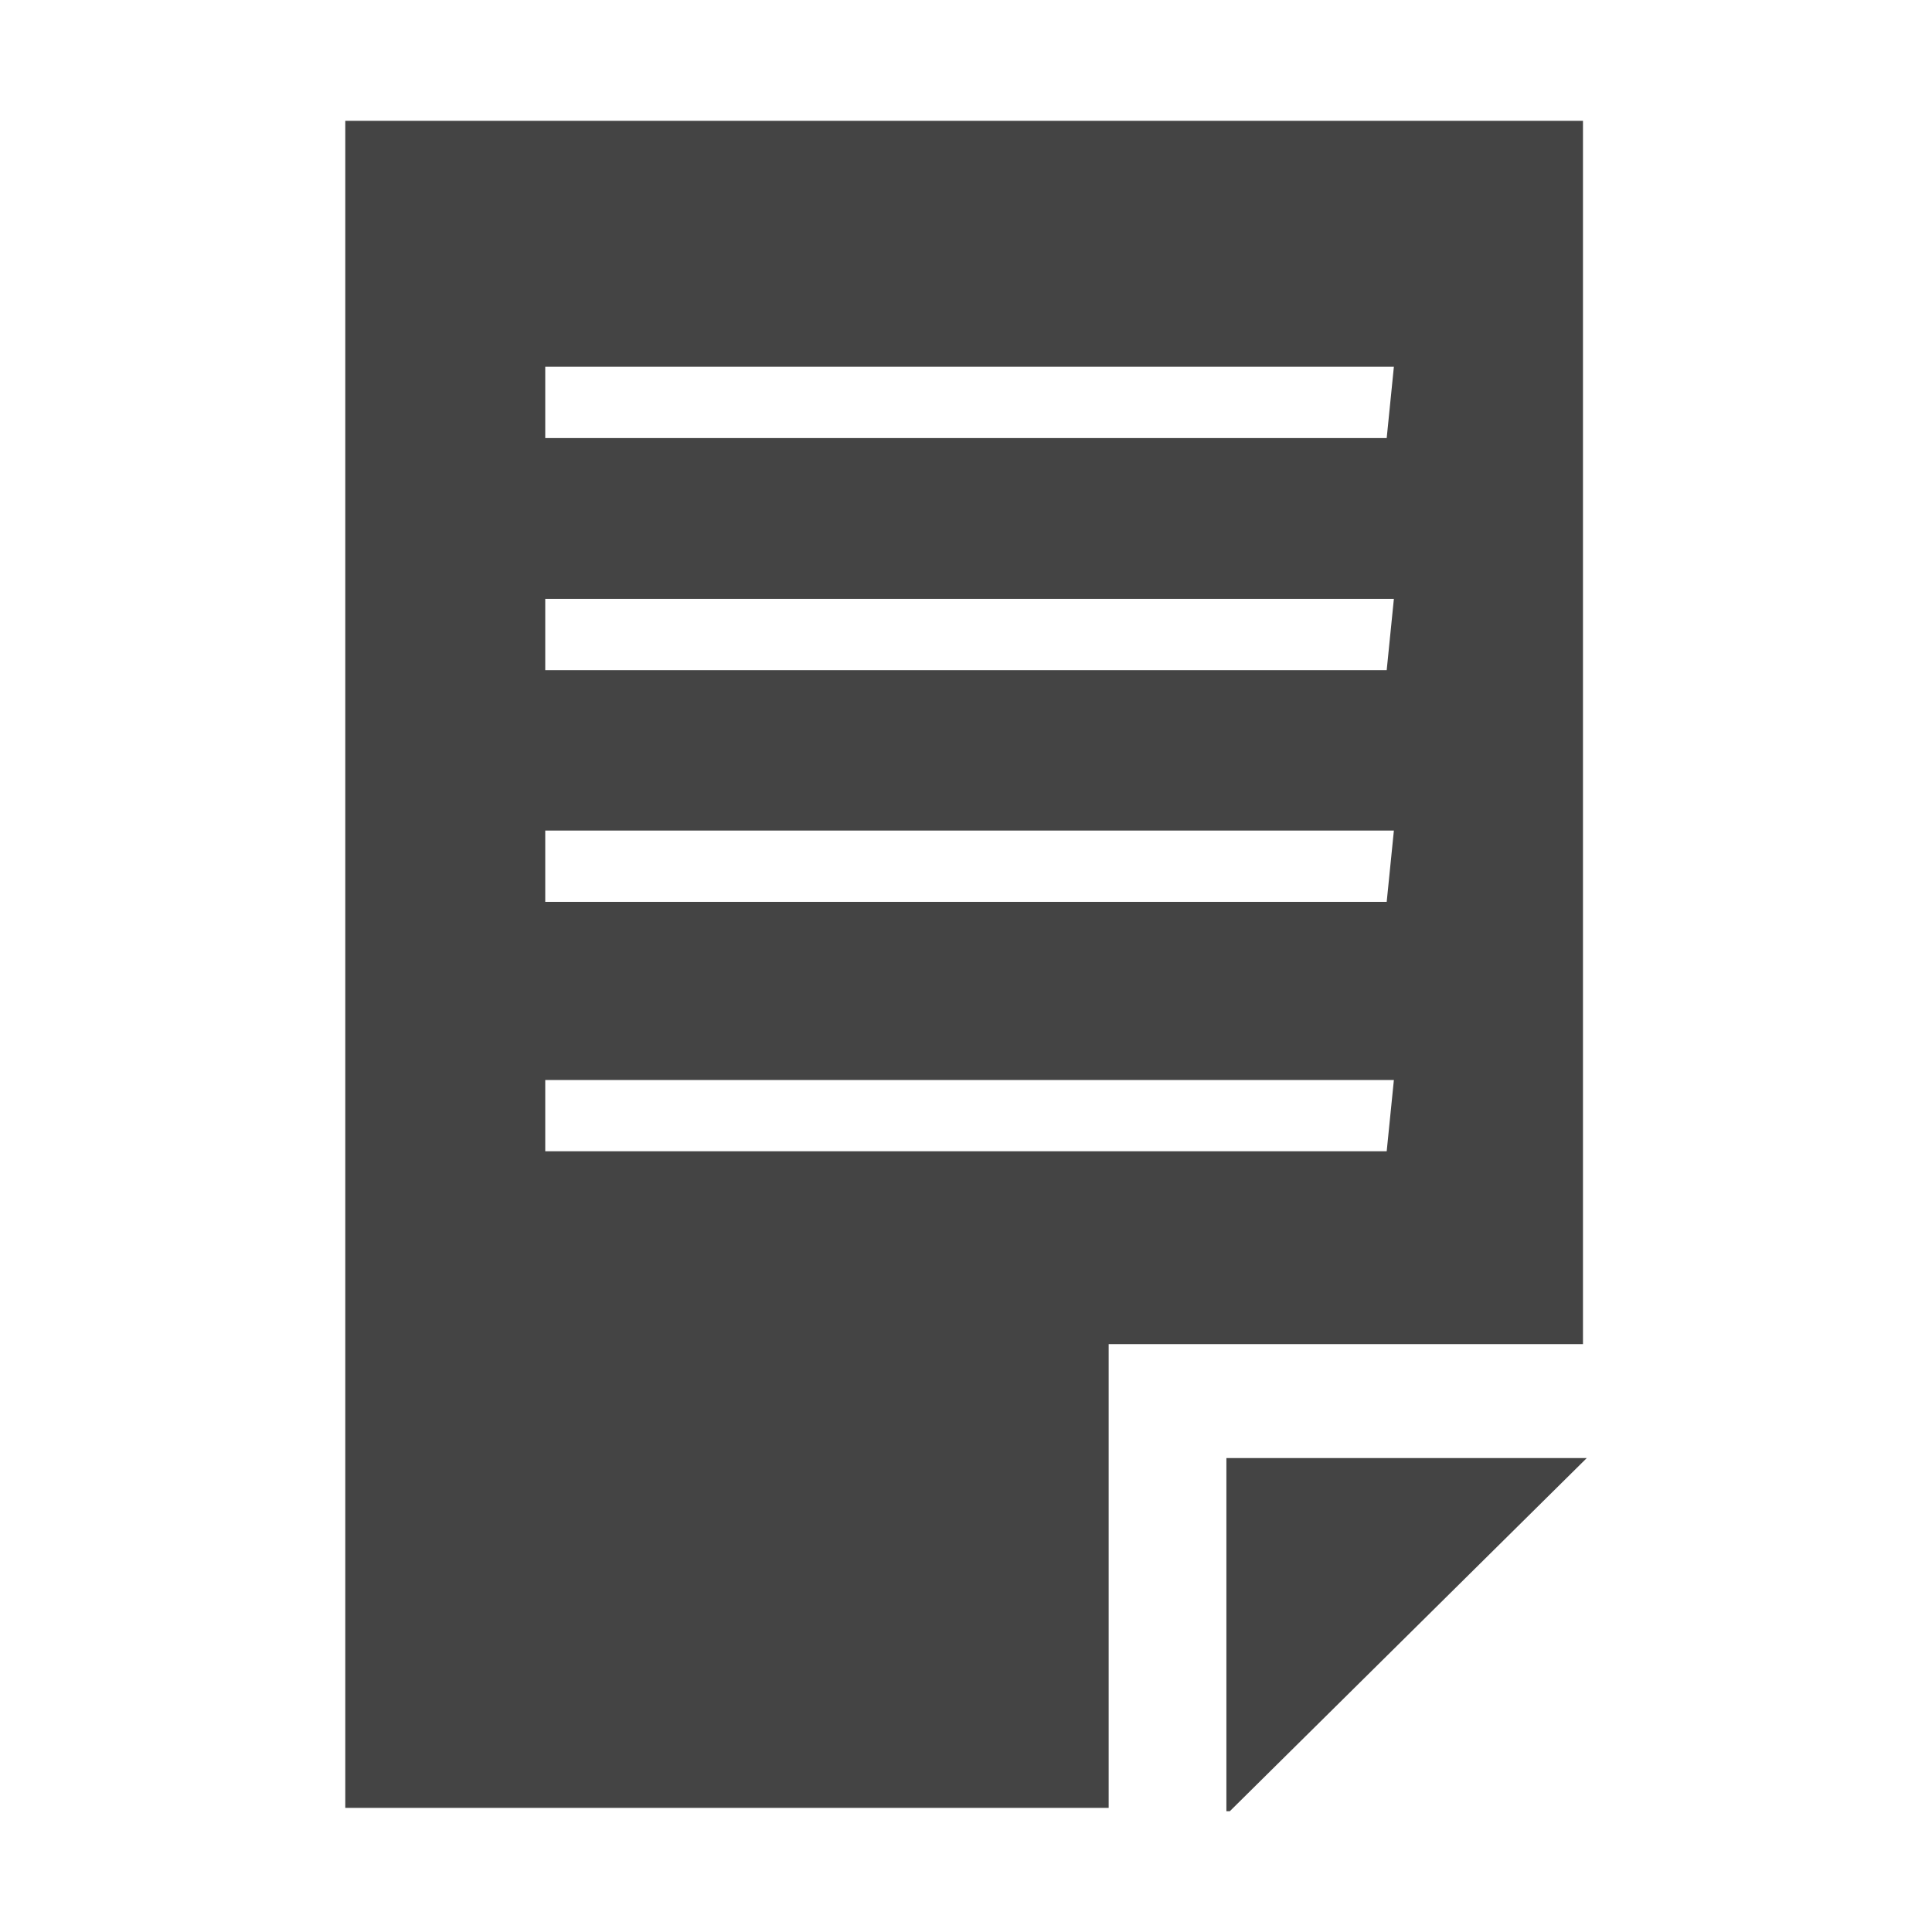
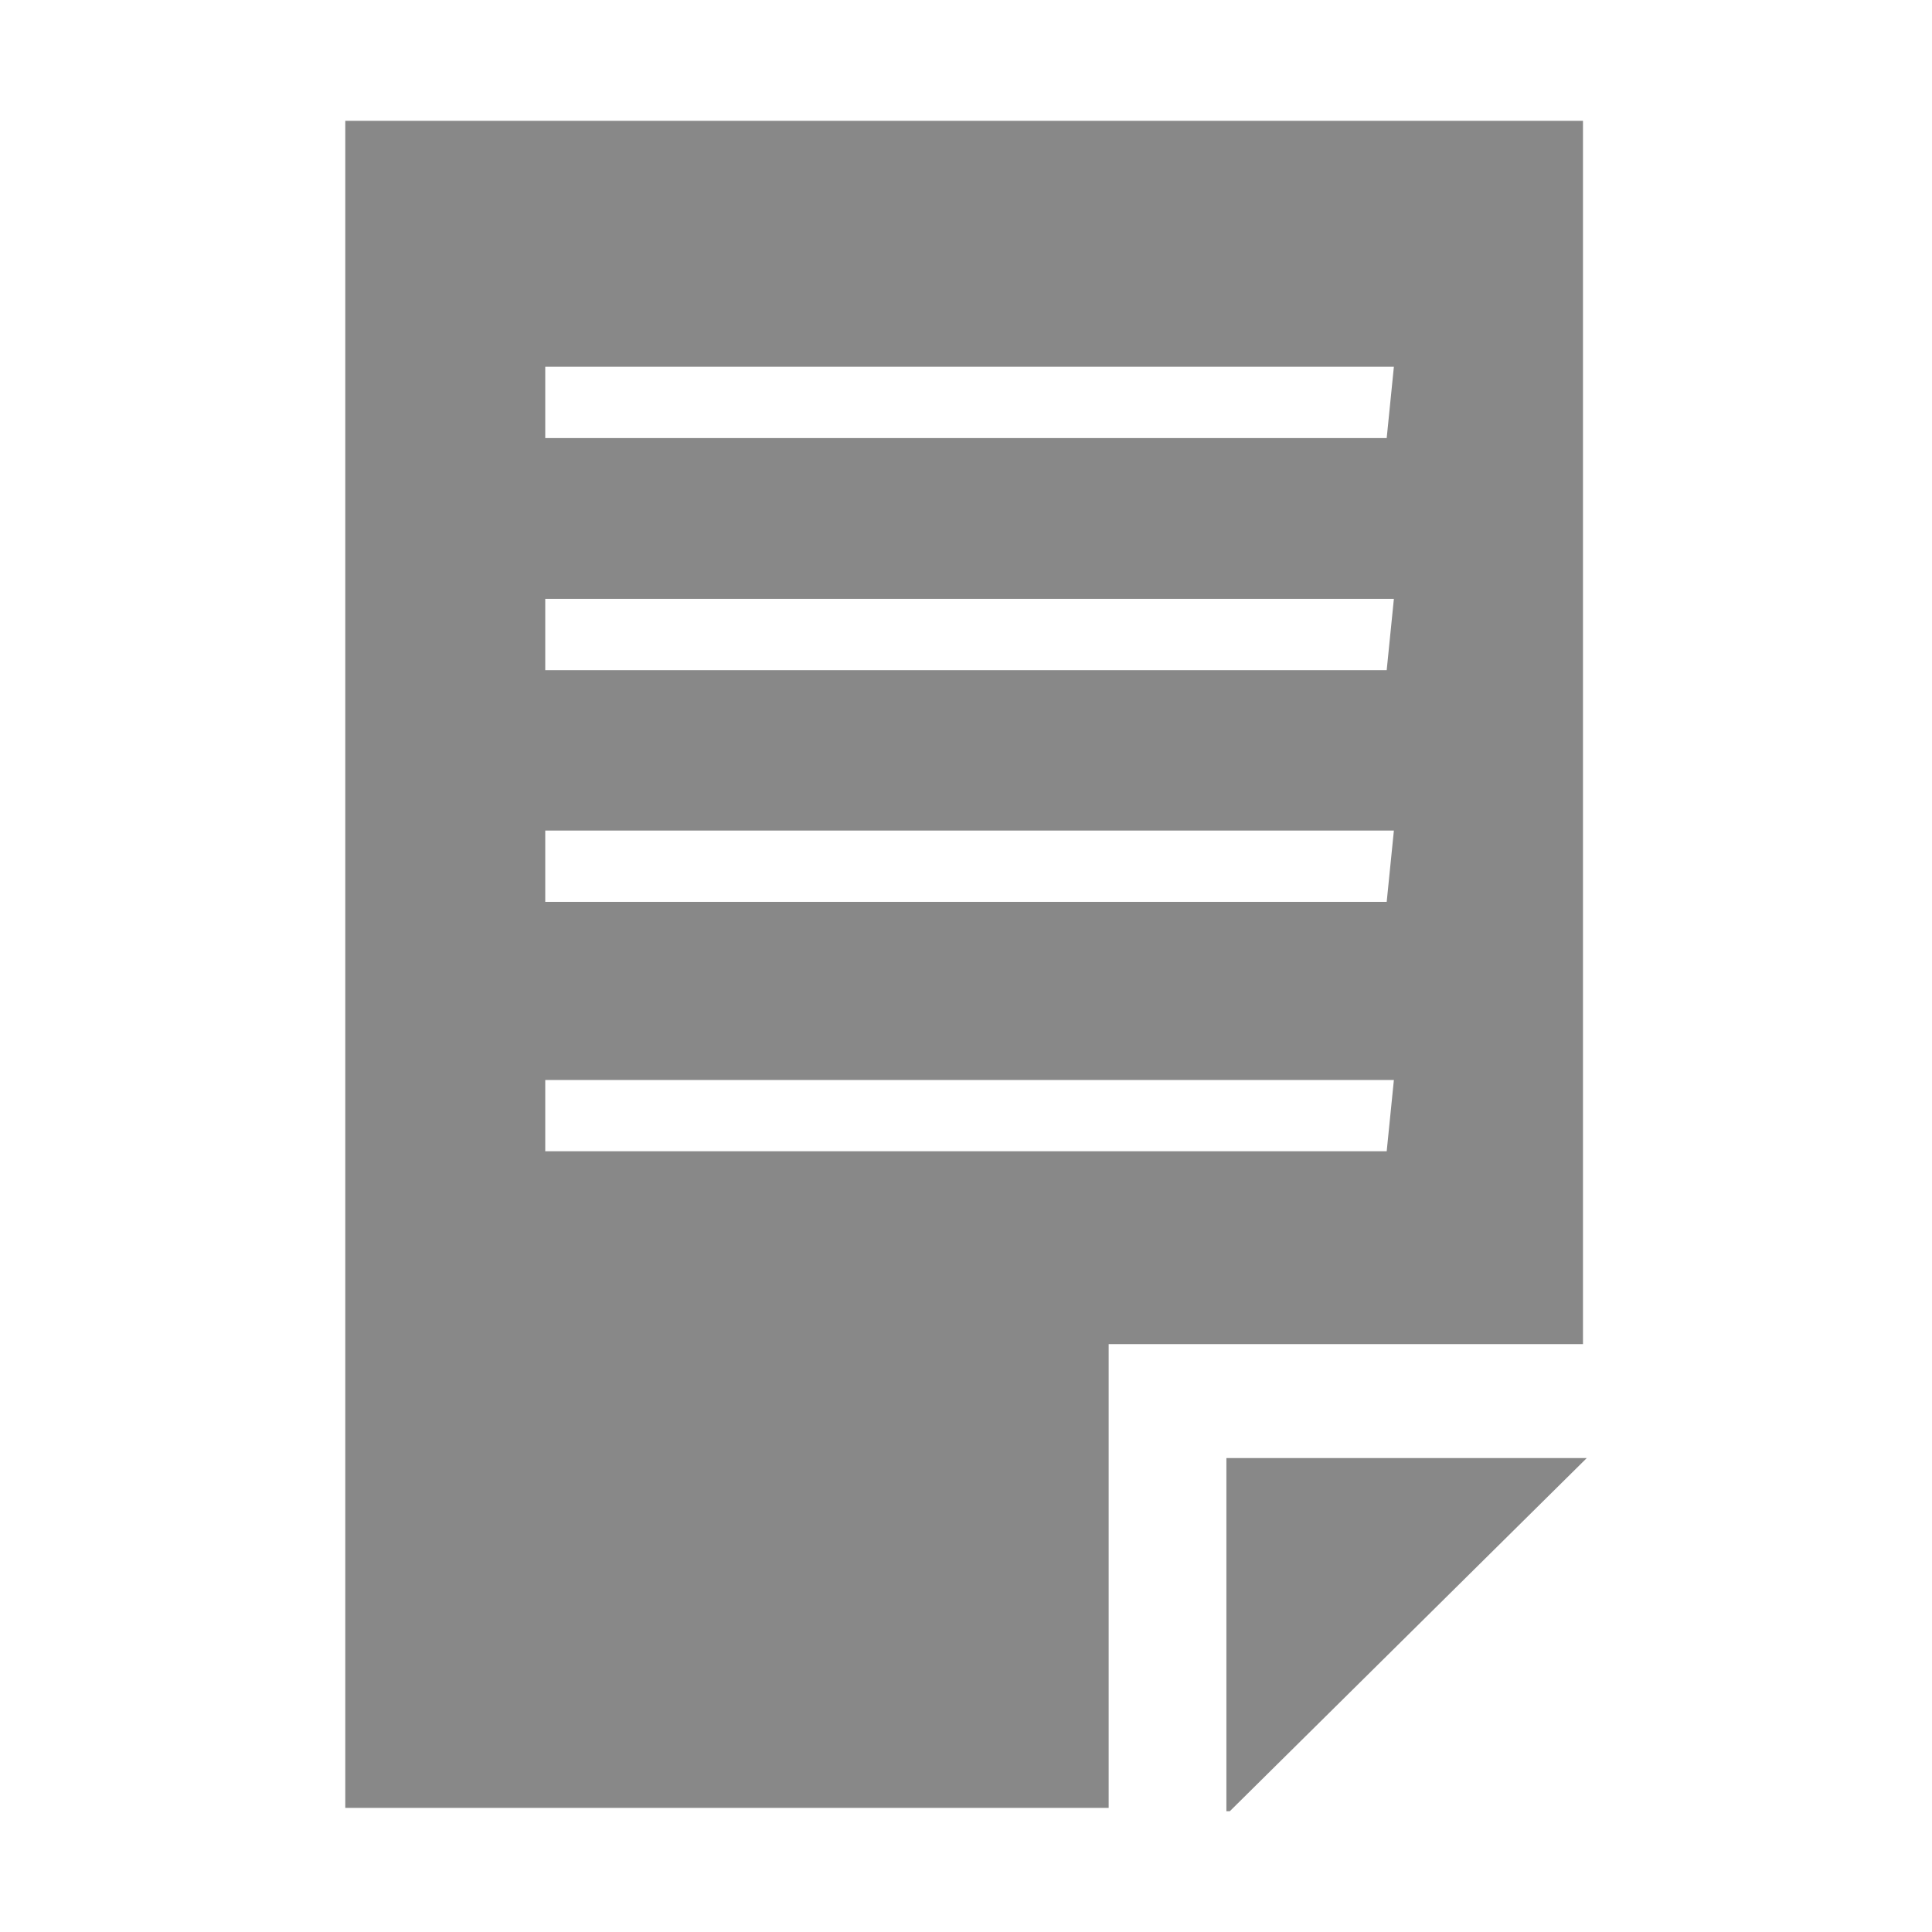
<svg xmlns="http://www.w3.org/2000/svg" version="1.1" width="32" height="32" viewBox="0 0 32 32">
-   <path fill="#444" d="M5.719 2v27.944h12.644v-7.681h7.856v-20.262h-20.5zM22.969 19.069h-13.938v-1.181h14.056l-0.119 1.181zM22.969 14.938h-13.938v-1.181h14.056l-0.119 1.181zM22.969 11.1h-13.938v-1.181h14.056l-0.119 1.181zM22.969 7.256h-13.938v-1.181h14.056l-0.119 1.181z" />
-   <path fill="#444" d="M20.313 24.15v5.85h0.056l5.913-5.85z" />
+   <path fill="#888" d="M5.719 2v27.944h12.644v-7.681h7.856v-20.262h-20.5zM22.969 19.069h-13.938v-1.181h14.056l-0.119 1.181zM22.969 14.938h-13.938v-1.181h14.056l-0.119 1.181zM22.969 11.1h-13.938v-1.181h14.056l-0.119 1.181zM22.969 7.256h-13.938v-1.181h14.056l-0.119 1.181z" />
+   <path fill="#888" d="M20.313 24.15v5.85h0.056l5.913-5.85z" />
</svg>
